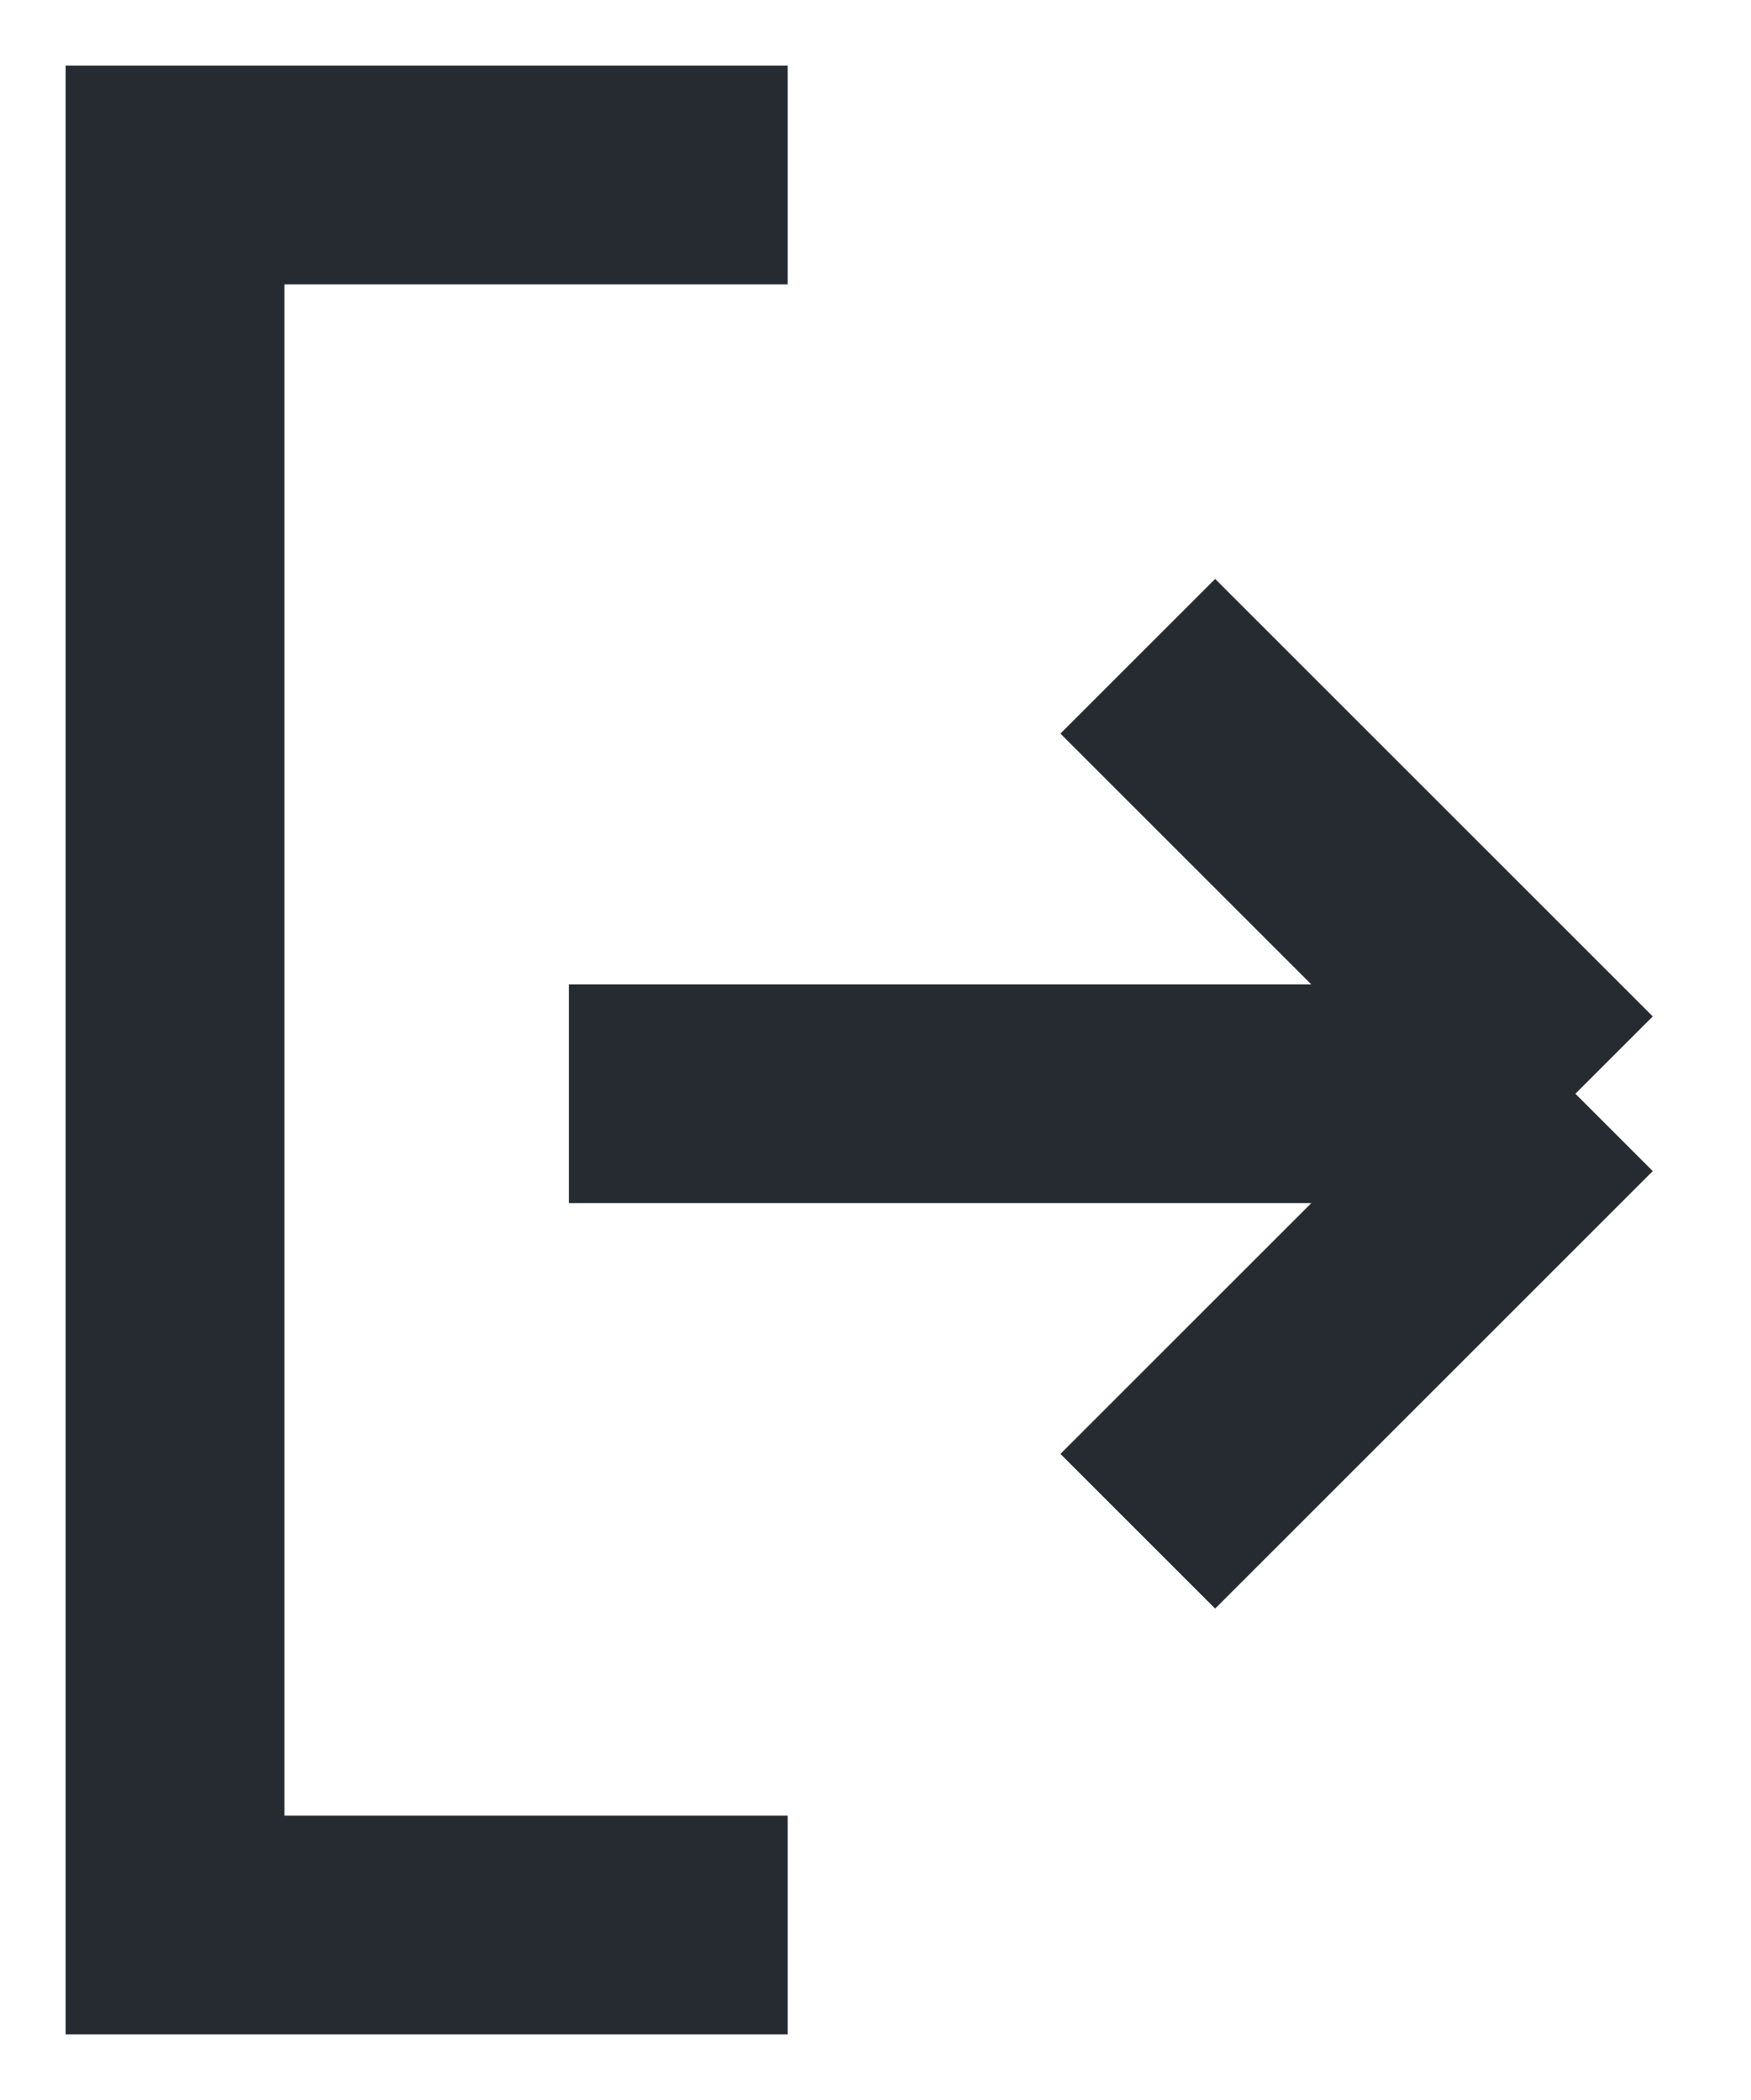
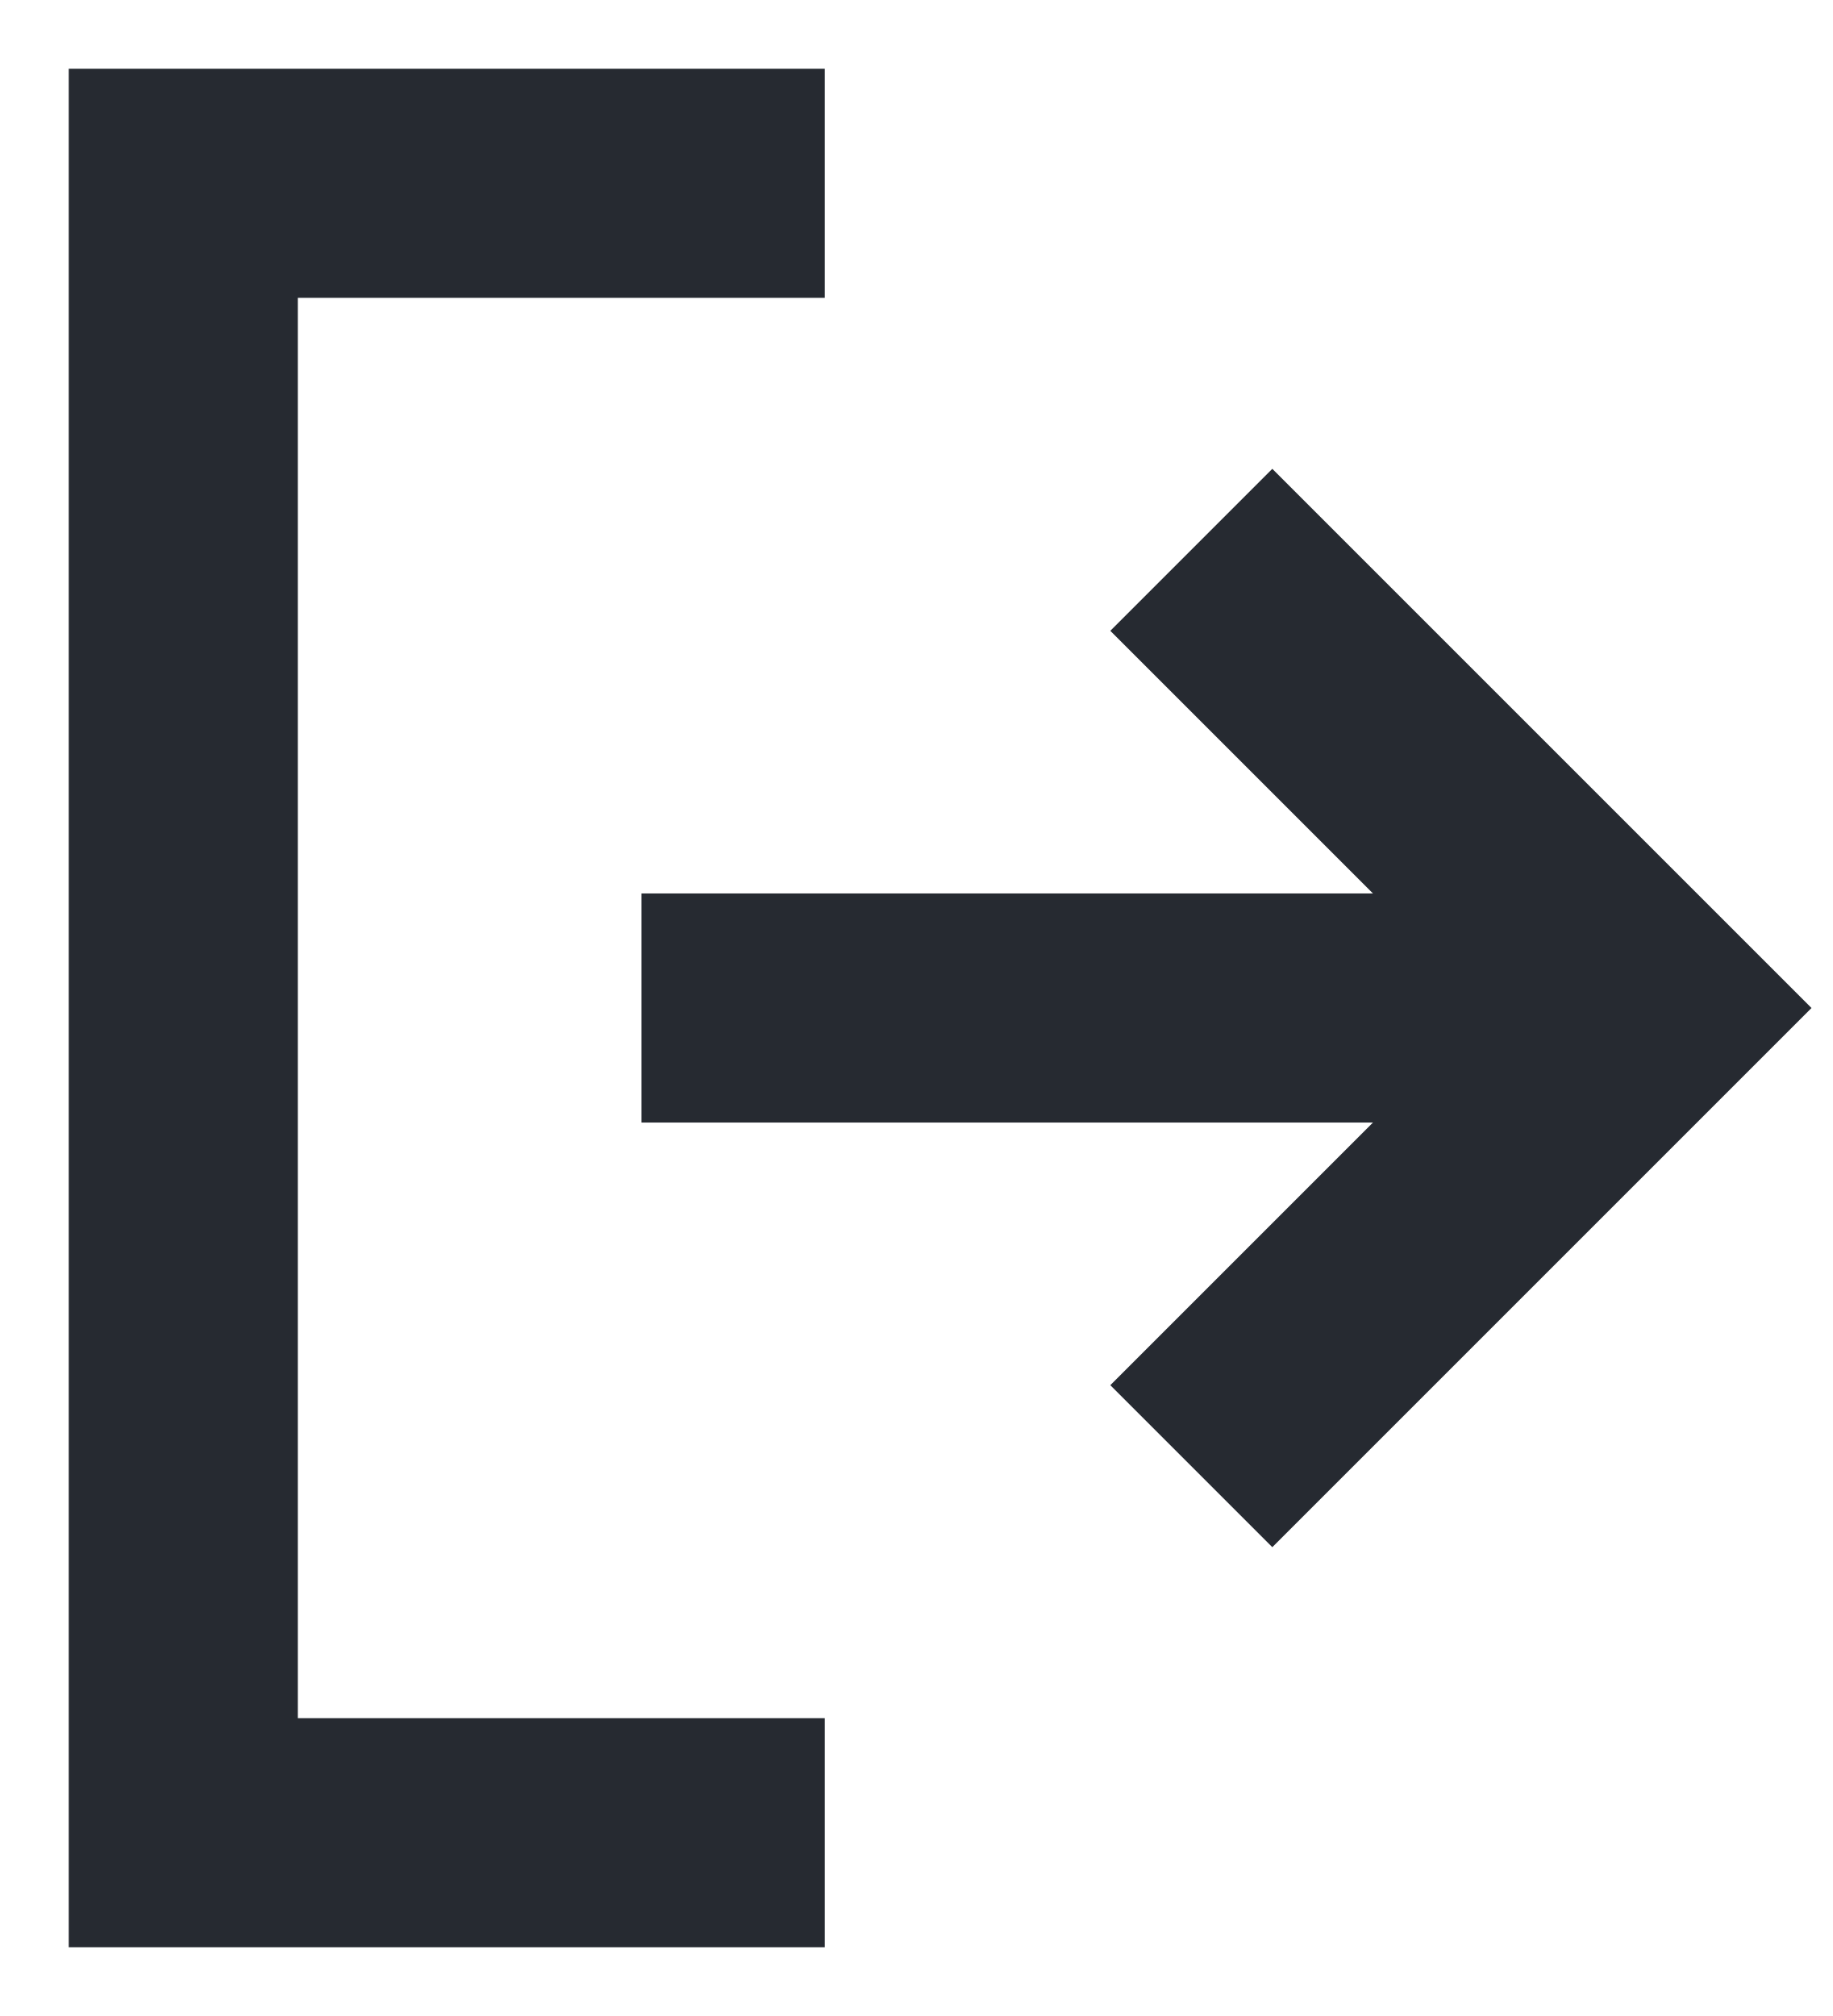
- <svg xmlns="http://www.w3.org/2000/svg" width="20" height="24" viewBox="0 0 20 24" fill="none">
-   <path d="M9 22H2L2 2H9M6.5 12.5L18 12.5M18 12.5L13 17.5M18 12.5L13 7.5" stroke="#262A31" stroke-width="2.5" />
+ <svg xmlns="http://www.w3.org/2000/svg" width="20" height="22" viewBox="0 0 20 22" fill="none">
+   <path d="M13 6L18 11L13 16" stroke="#262A31" stroke-width="2.5" />
+   <path d="M7 11H17" stroke="#262A31" stroke-width="2.5" />
+   <path d="M9 2L2 2L2 20H9" stroke="#262A31" stroke-width="2.5" />
</svg>
